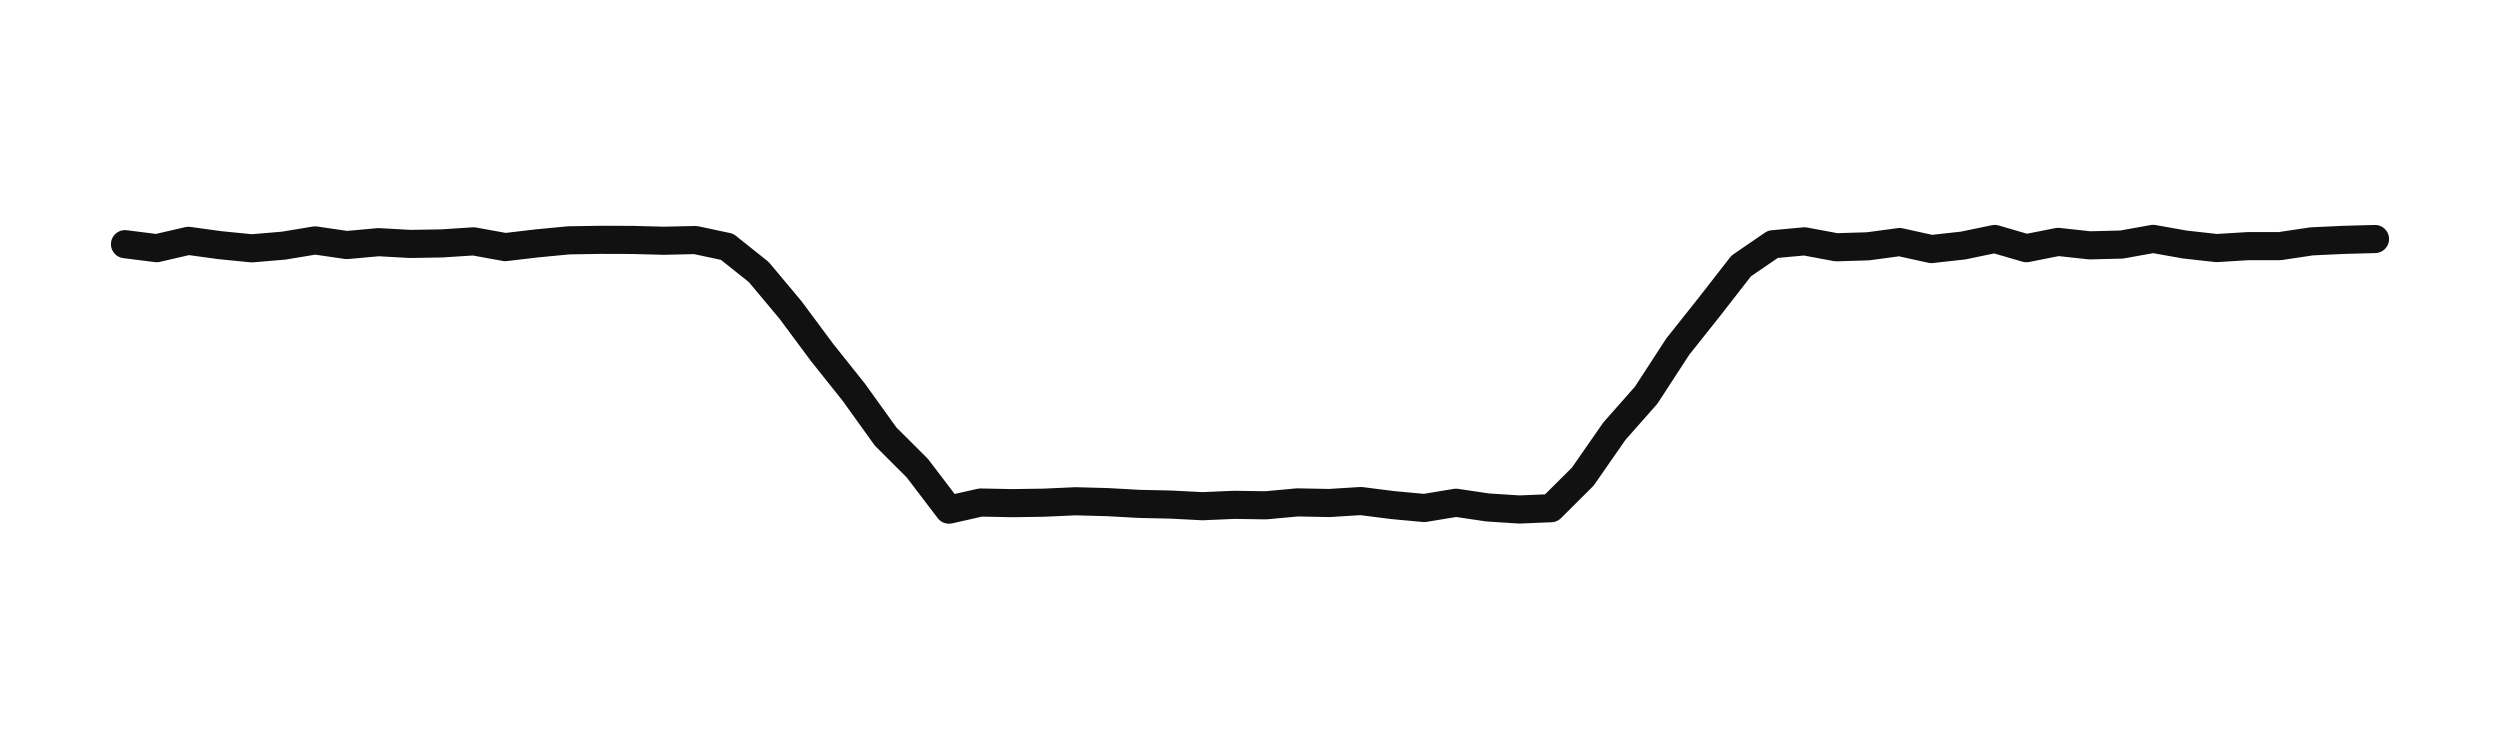
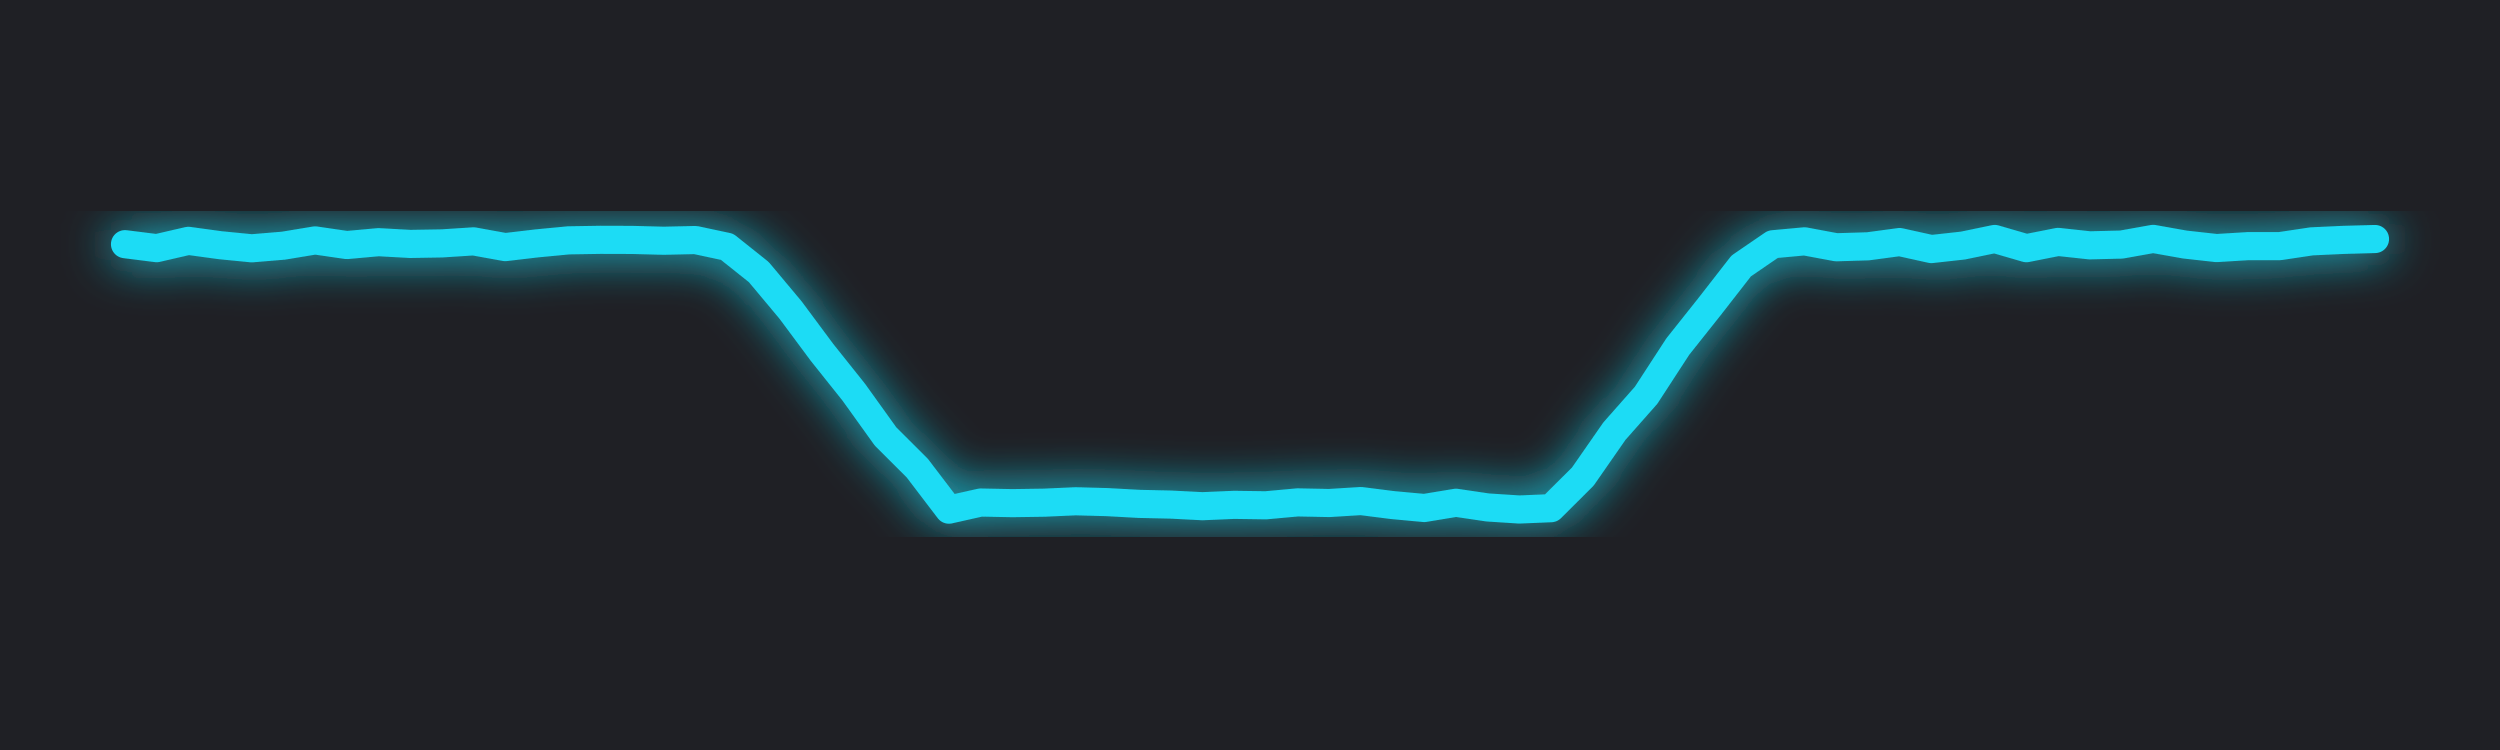
<svg xmlns="http://www.w3.org/2000/svg" width="160" height="48" viewBox="0 0 160 48" role="img" aria-label="Waveform 24 Mellow Square 2">
-   <rect x="0" y="0" width="160" height="48" fill="#ffffff" />
-   <polyline points="8,15.627 10.028,15.883 12.056,15.414 14.085,15.692 16.113,15.892 18.141,15.723 20.169,15.387 22.197,15.683 24.225,15.499 26.254,15.612 28.282,15.578 30.31,15.447 32.338,15.815 34.366,15.576 36.394,15.382 38.423,15.349 40.451,15.355 42.479,15.408 44.507,15.362 46.535,15.795 48.563,17.413 50.592,19.838 52.62,22.567 54.648,25.109 56.676,27.935 58.704,29.957 60.732,32.618 62.761,32.162 64.789,32.202 66.817,32.172 68.845,32.081 70.873,32.136 72.901,32.248 74.93,32.293 76.958,32.397 78.986,32.31 81.014,32.339 83.042,32.153 85.07,32.193 87.099,32.067 89.127,32.325 91.155,32.512 93.183,32.177 95.211,32.477 97.239,32.608 99.268,32.524 101.296,30.507 103.324,27.591 105.352,25.296 107.38,22.179 109.408,19.628 111.437,17.021 113.465,15.632 115.493,15.446 117.521,15.825 119.549,15.764 121.577,15.491 123.606,15.94 125.634,15.715 127.662,15.294 129.69,15.884 131.718,15.482 133.746,15.702 135.775,15.652 137.803,15.289 139.831,15.65 141.859,15.876 143.887,15.752 145.915,15.751 147.944,15.447 149.972,15.353 152,15.297" fill="none" stroke="#111111" stroke-width="1.8" stroke-linecap="round" stroke-linejoin="round" />
+   <defs>
+     <filter id="glow">
+       <feGaussianBlur stdDeviation="1.5" result="coloredBlur" />
+       <feMerge>
+         <feMergeNode in="coloredBlur" />
+         <feMergeNode in="SourceGraphic" />
+       </feMerge>
+     </filter>
+   </defs>
+   <rect x="0" y="0" width="160" height="48" fill="#1f2025" />
+   <polyline points="8,15.627 10.028,15.883 12.056,15.414 14.085,15.692 16.113,15.892 18.141,15.723 20.169,15.387 22.197,15.683 24.225,15.499 26.254,15.612 28.282,15.578 30.31,15.447 32.338,15.815 34.366,15.576 36.394,15.382 38.423,15.349 40.451,15.355 42.479,15.408 44.507,15.362 46.535,15.795 48.563,17.413 50.592,19.838 52.62,22.567 54.648,25.109 56.676,27.935 58.704,29.957 60.732,32.618 62.761,32.162 64.789,32.202 66.817,32.172 68.845,32.081 70.873,32.136 72.901,32.248 74.93,32.293 76.958,32.397 78.986,32.31 81.014,32.339 83.042,32.153 85.07,32.193 87.099,32.067 89.127,32.325 91.155,32.512 93.183,32.177 95.211,32.477 97.239,32.608 99.268,32.524 101.296,30.507 103.324,27.591 105.352,25.296 107.38,22.179 109.408,19.628 111.437,17.021 113.465,15.632 115.493,15.446 117.521,15.825 119.549,15.764 121.577,15.491 123.606,15.94 125.634,15.715 127.662,15.294 129.69,15.884 131.718,15.482 133.746,15.702 135.775,15.652 137.803,15.289 139.831,15.65 141.859,15.876 143.887,15.752 145.915,15.751 147.944,15.447 149.972,15.353 152,15.297" fill="none" stroke="#1fdcf5" stroke-width="1.8" stroke-linecap="round" stroke-linejoin="round" filter="url(#glow)" />
</svg>
